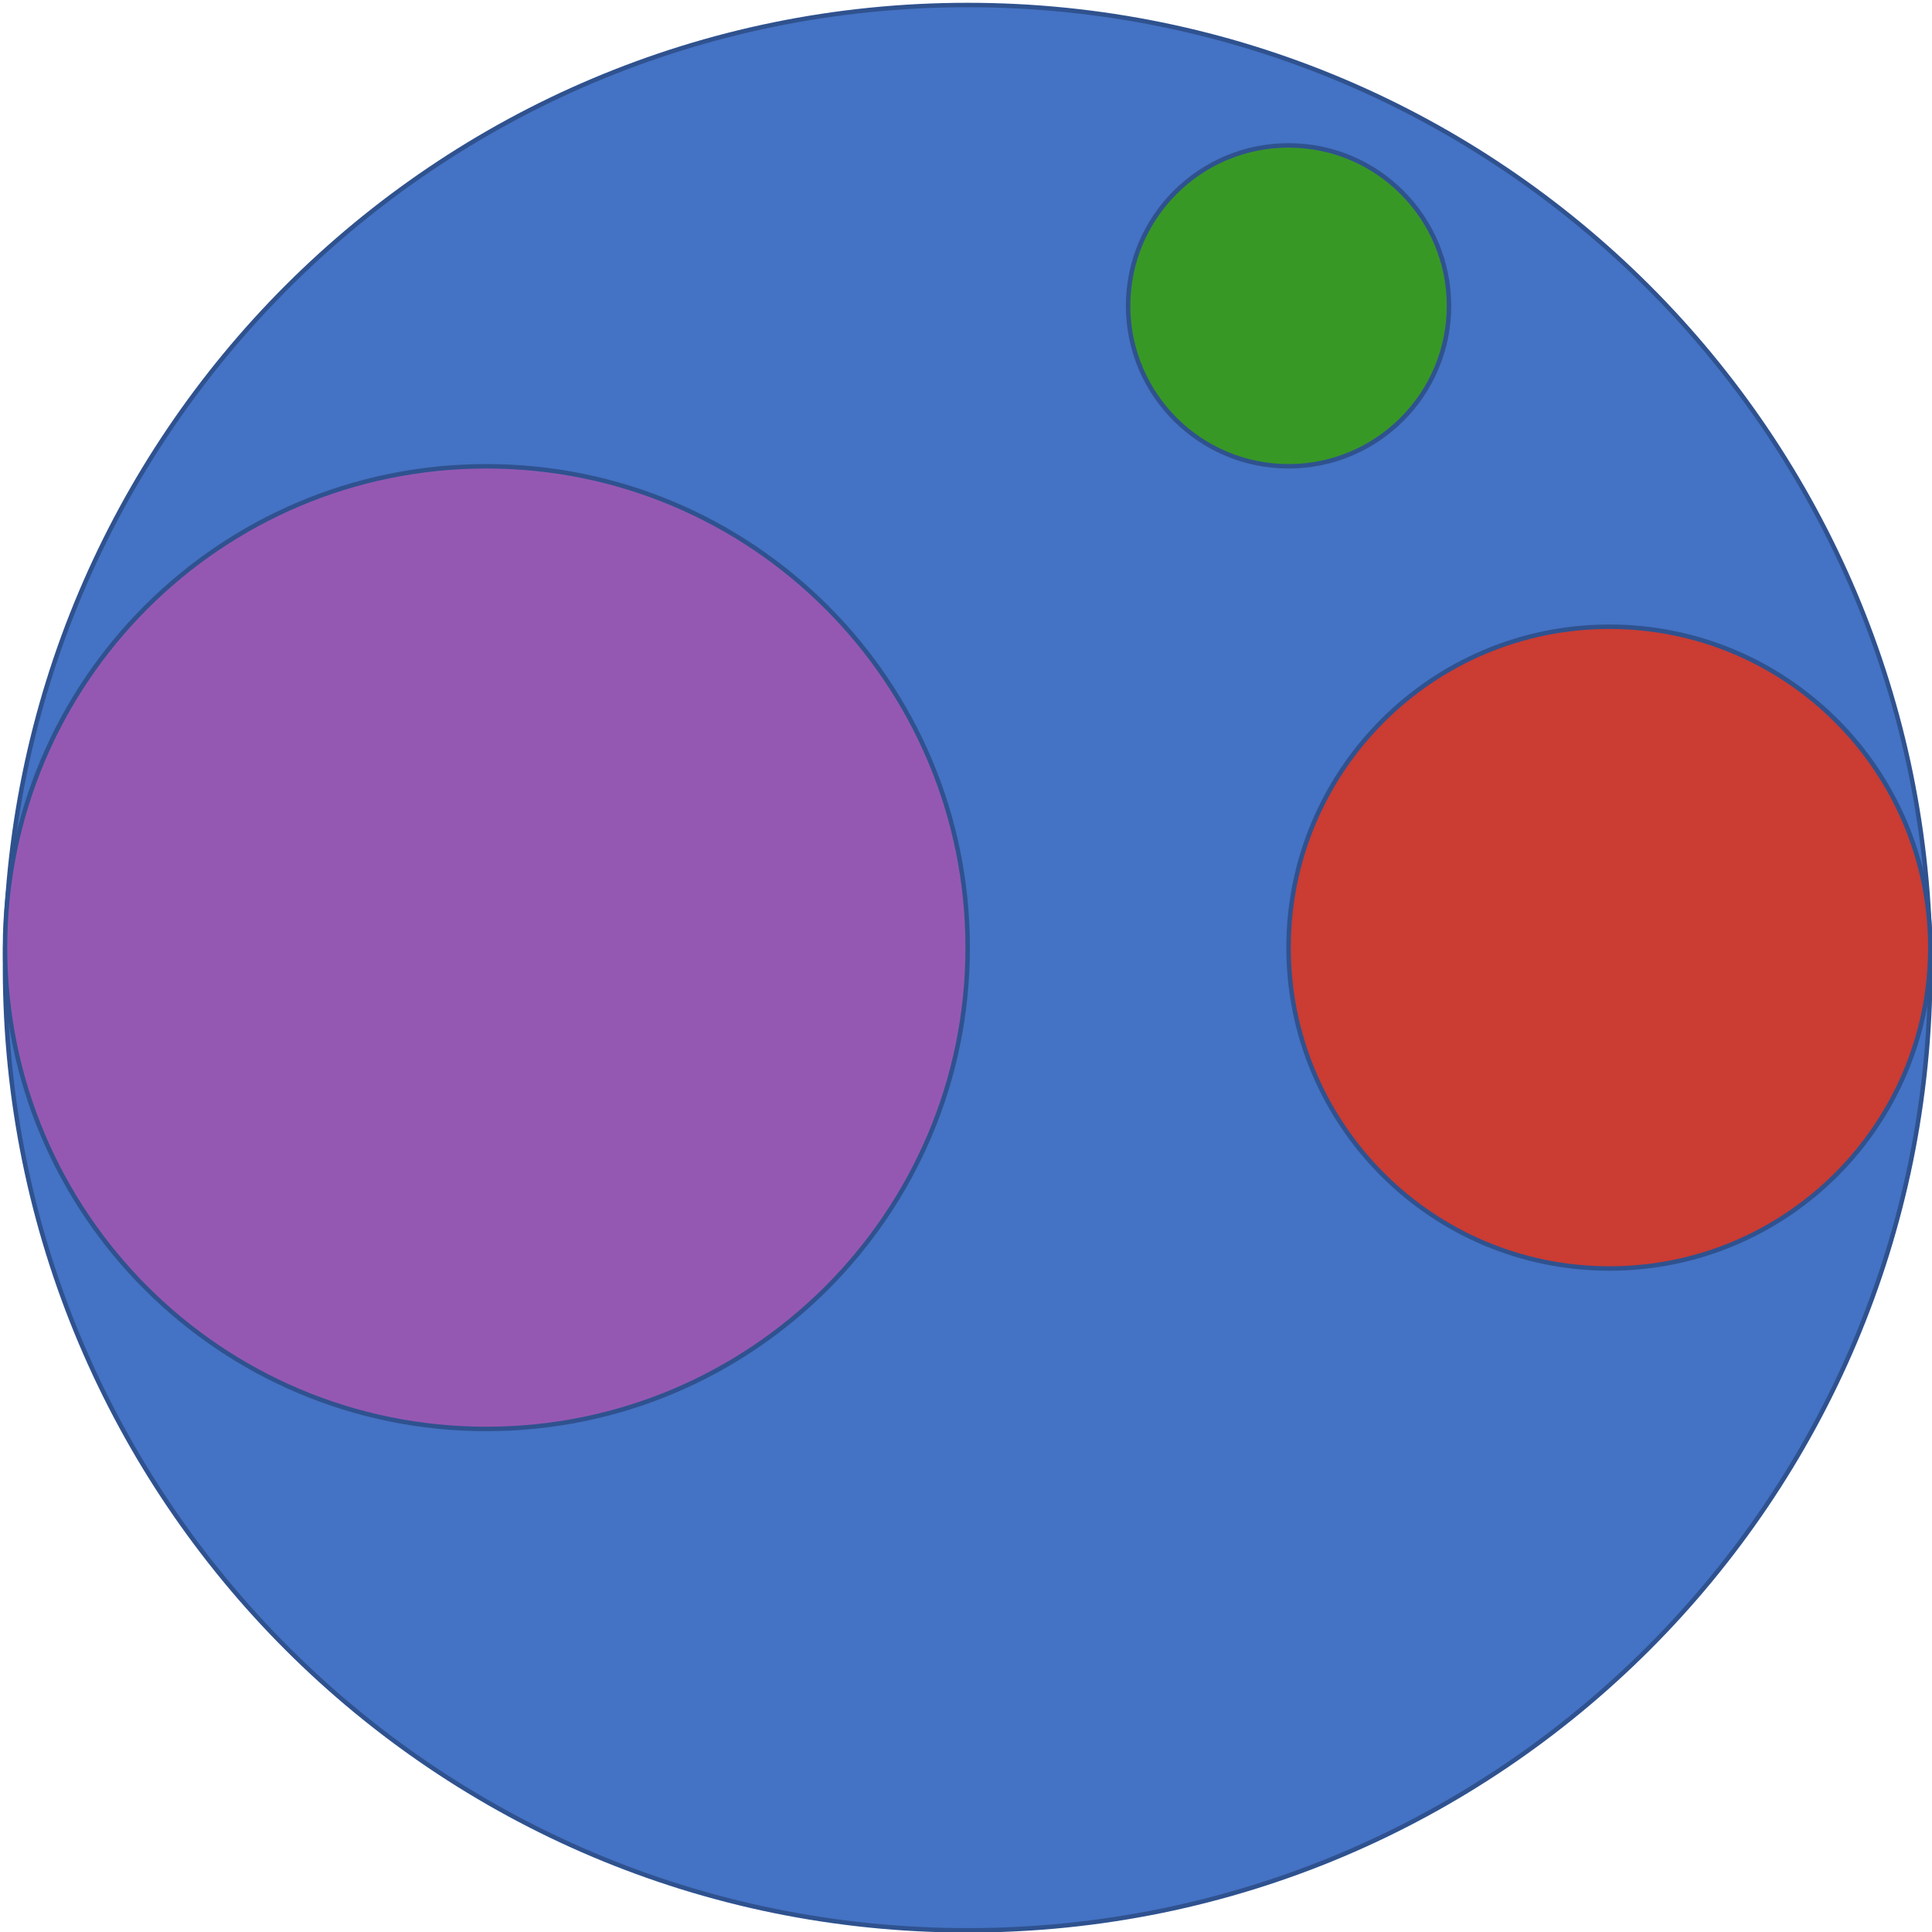
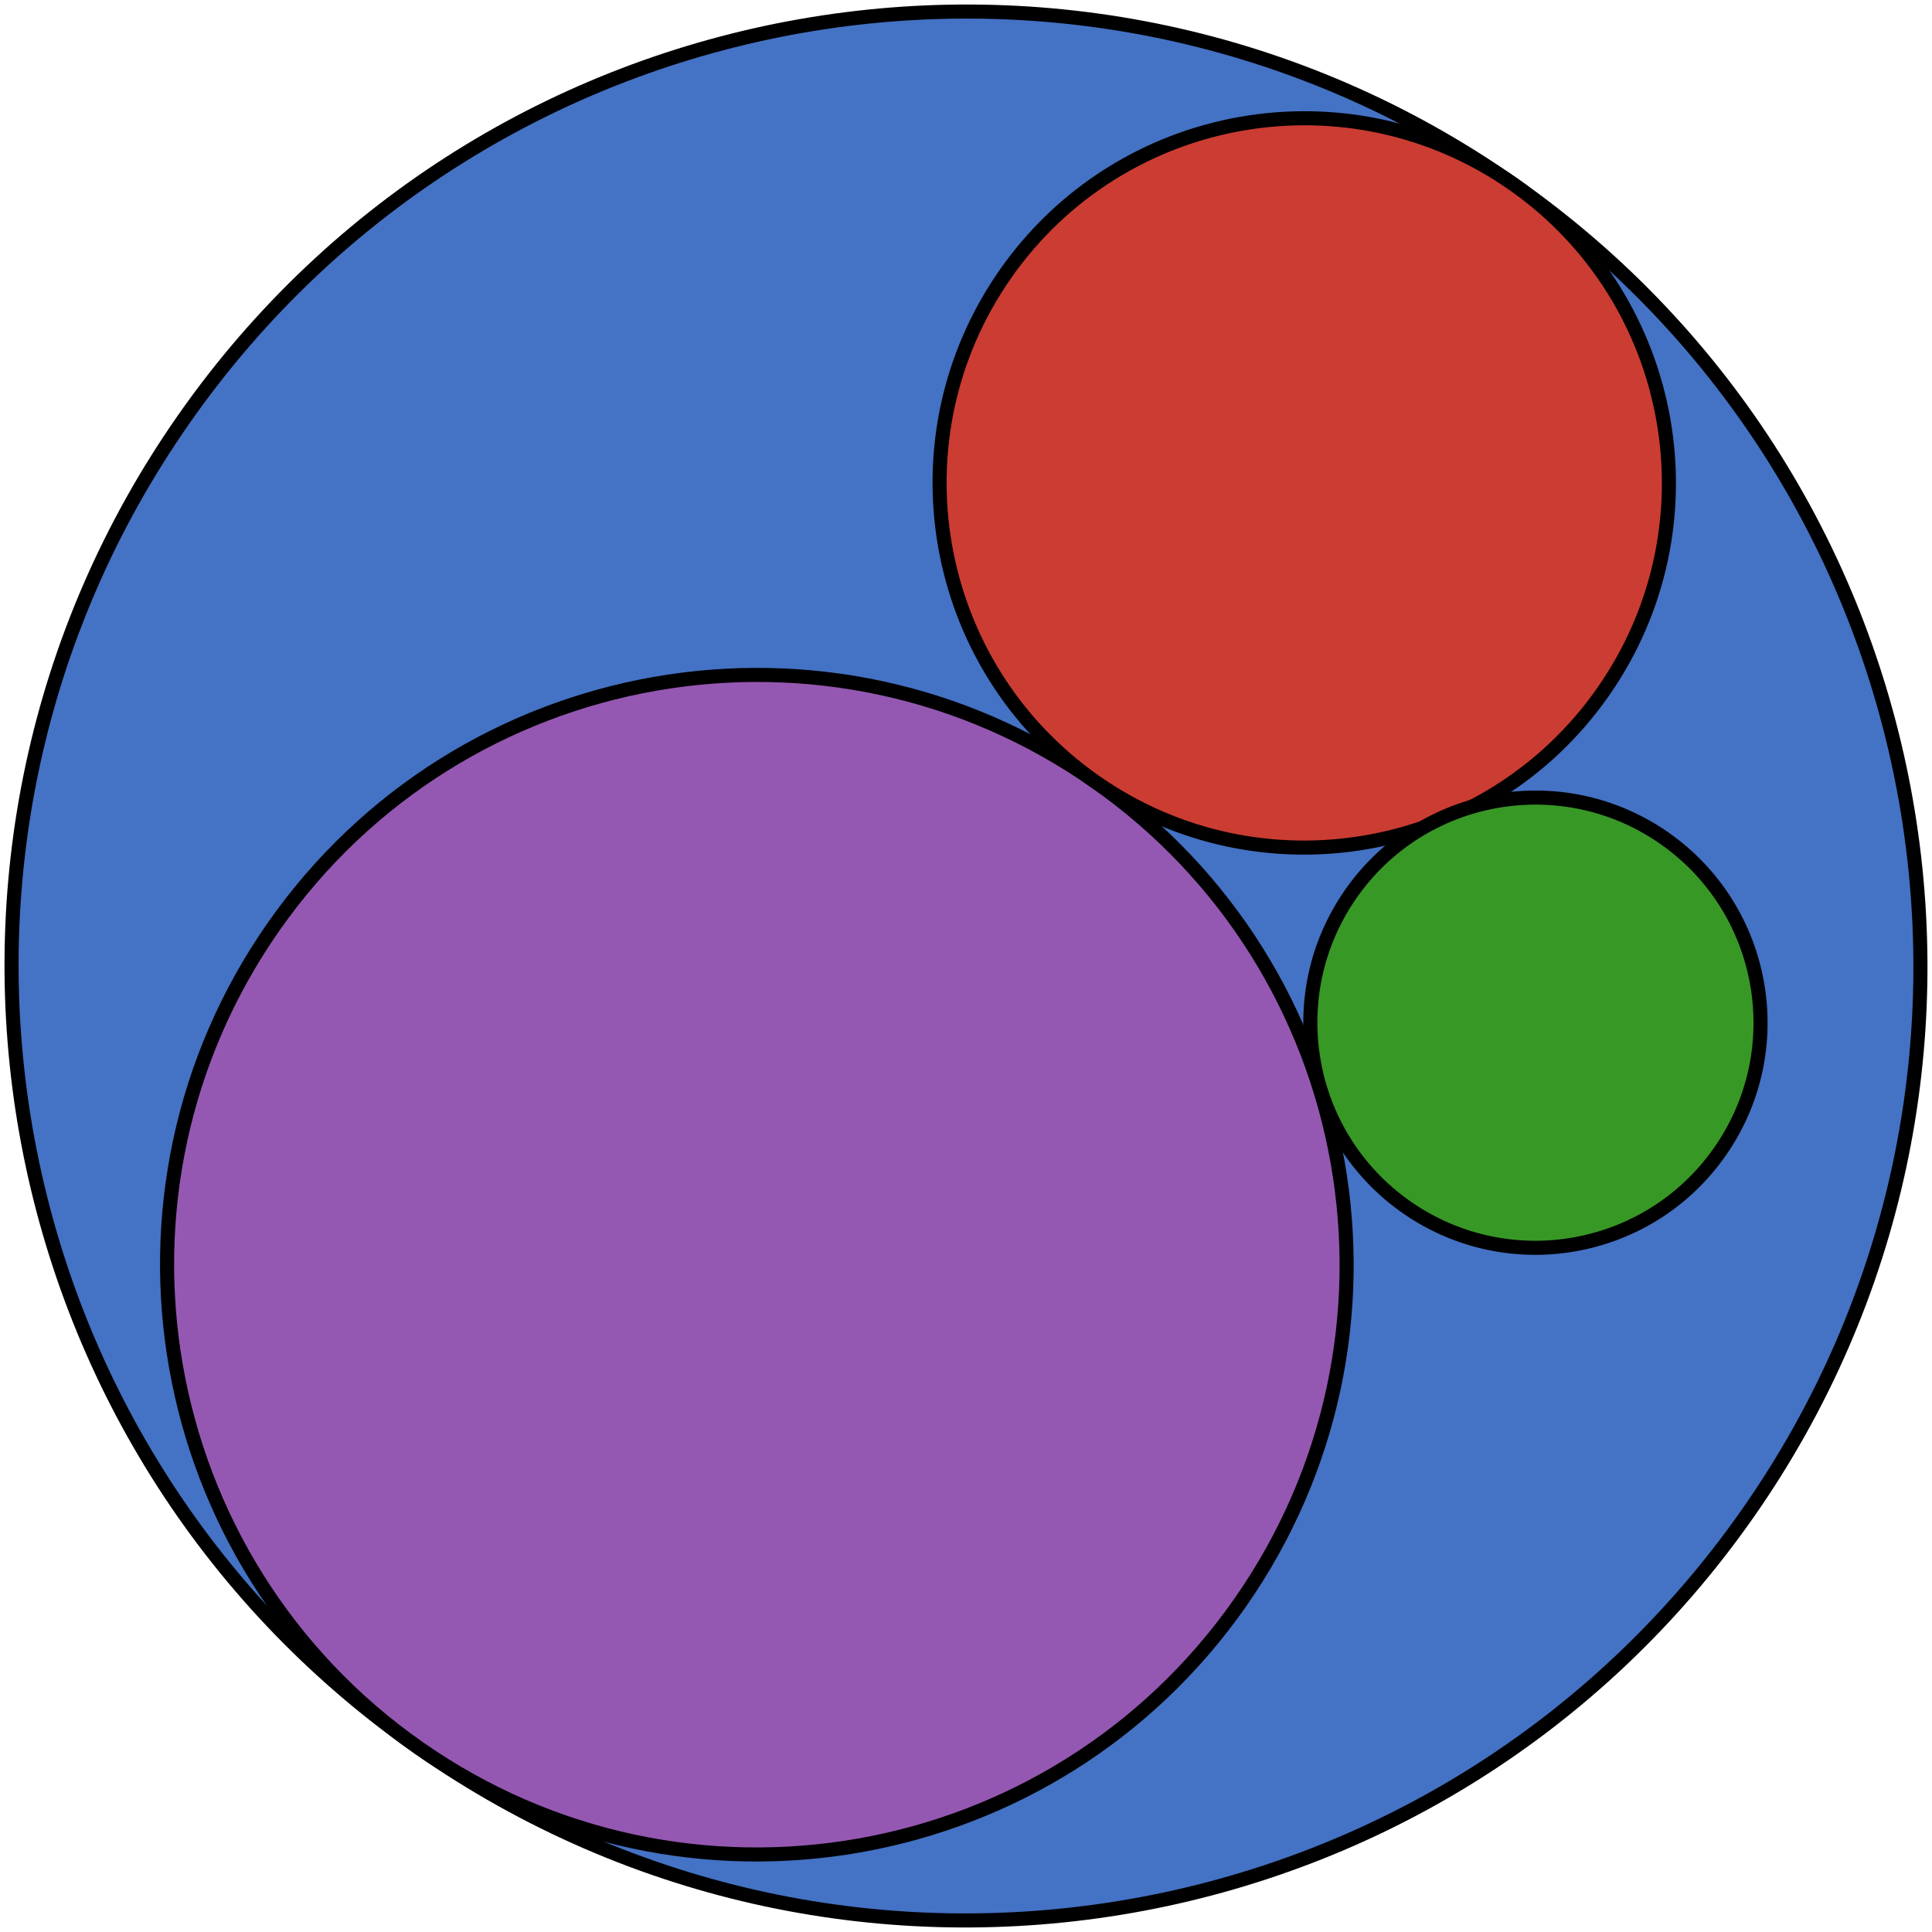
- <svg xmlns="http://www.w3.org/2000/svg" width="578" height="578" overflow="hidden">
+ <svg xmlns="http://www.w3.org/2000/svg" width="412" height="412" overflow="hidden">
  <defs>
    <clipPath id="clip0">
-       <path d="M351 71 929 71 929 649 351 649Z" fill-rule="evenodd" clip-rule="evenodd" />
+       <path d="M856 154 1268 154 1268 566 856 566Z" fill-rule="evenodd" clip-rule="evenodd" />
    </clipPath>
  </defs>
-   <g clip-path="url(#clip0)" transform="translate(-351 -71)">
-     <path d="M352.5 360.5C352.5 201.442 481.442 72.5 640.5 72.5 799.558 72.5 928.5 201.442 928.5 360.5 928.5 519.558 799.558 648.5 640.5 648.5 481.442 648.5 352.5 519.558 352.5 360.5Z" stroke="#2F528F" stroke-width="1.333" stroke-miterlimit="8" fill="#4472C4" fill-rule="evenodd" />
-     <path d="M688.5 162.5C688.5 135.99 709.99 114.5 736.5 114.5 763.01 114.5 784.5 135.99 784.5 162.5 784.5 189.01 763.01 210.5 736.5 210.5 709.99 210.5 688.5 189.01 688.5 162.5Z" stroke="#2F528F" stroke-width="1.333" stroke-miterlimit="8" fill="#389826" fill-rule="evenodd" />
-     <path d="M352.5 354.5C352.5 274.971 416.971 210.5 496.5 210.5 576.029 210.5 640.5 274.971 640.5 354.5 640.5 434.029 576.029 498.5 496.5 498.5 416.971 498.5 352.5 434.029 352.5 354.5Z" stroke="#2F528F" stroke-width="1.333" stroke-miterlimit="8" fill="#9558B2" fill-rule="evenodd" />
-     <path d="M736.5 354.5C736.5 301.481 779.481 258.5 832.5 258.5 885.519 258.5 928.5 301.481 928.5 354.5 928.5 407.519 885.519 450.5 832.5 450.5 779.481 450.5 736.5 407.519 736.5 354.5Z" stroke="#2F528F" stroke-width="1.333" stroke-miterlimit="8" fill="#CB3C33" fill-rule="evenodd" />
+   <g clip-path="url(#clip0)" transform="translate(-856 -154)">
+     <path d="M895.286 243.266C959.757 151.192 1086.66 128.816 1178.73 193.286 1270.81 257.757 1293.18 384.661 1228.71 476.734 1164.24 568.808 1037.34 591.184 945.266 526.714 853.192 462.243 830.816 335.339 895.286 243.266Z" stroke="#000000" stroke-width="3" stroke-miterlimit="8" fill="#4472C4" fill-rule="evenodd" />
+     <path d="M914.382 351.564C954.22 294.67 1032.64 280.843 1089.53 320.681 1146.43 360.519 1160.25 438.936 1120.42 495.83 1080.58 552.725 1002.16 566.552 945.266 526.714 888.371 486.876 874.544 408.459 914.382 351.564Z" stroke="#000000" stroke-width="3" stroke-miterlimit="8" fill="#9558B2" fill-rule="evenodd" />
+     <path d="M1070.44 212.382C1095.07 177.203 1143.56 168.654 1178.73 193.286 1213.91 217.919 1222.46 266.406 1197.83 301.585 1173.2 336.764 1124.71 345.313 1089.53 320.681 1054.35 296.048 1045.8 247.561 1070.44 212.382Z" stroke="#000000" stroke-width="3" stroke-miterlimit="8" fill="#CB3C33" fill-rule="evenodd" />
+     <path d="M1144.11 344.558C1159.32 322.842 1189.25 317.565 1210.96 332.77 1232.68 347.975 1237.96 377.905 1222.75 399.621 1207.55 421.336 1177.62 426.614 1155.9 411.409 1134.19 396.203 1128.91 366.273 1144.11 344.558Z" stroke="#000000" stroke-width="3" stroke-miterlimit="8" fill="#389826" fill-rule="evenodd" />
  </g>
</svg>
